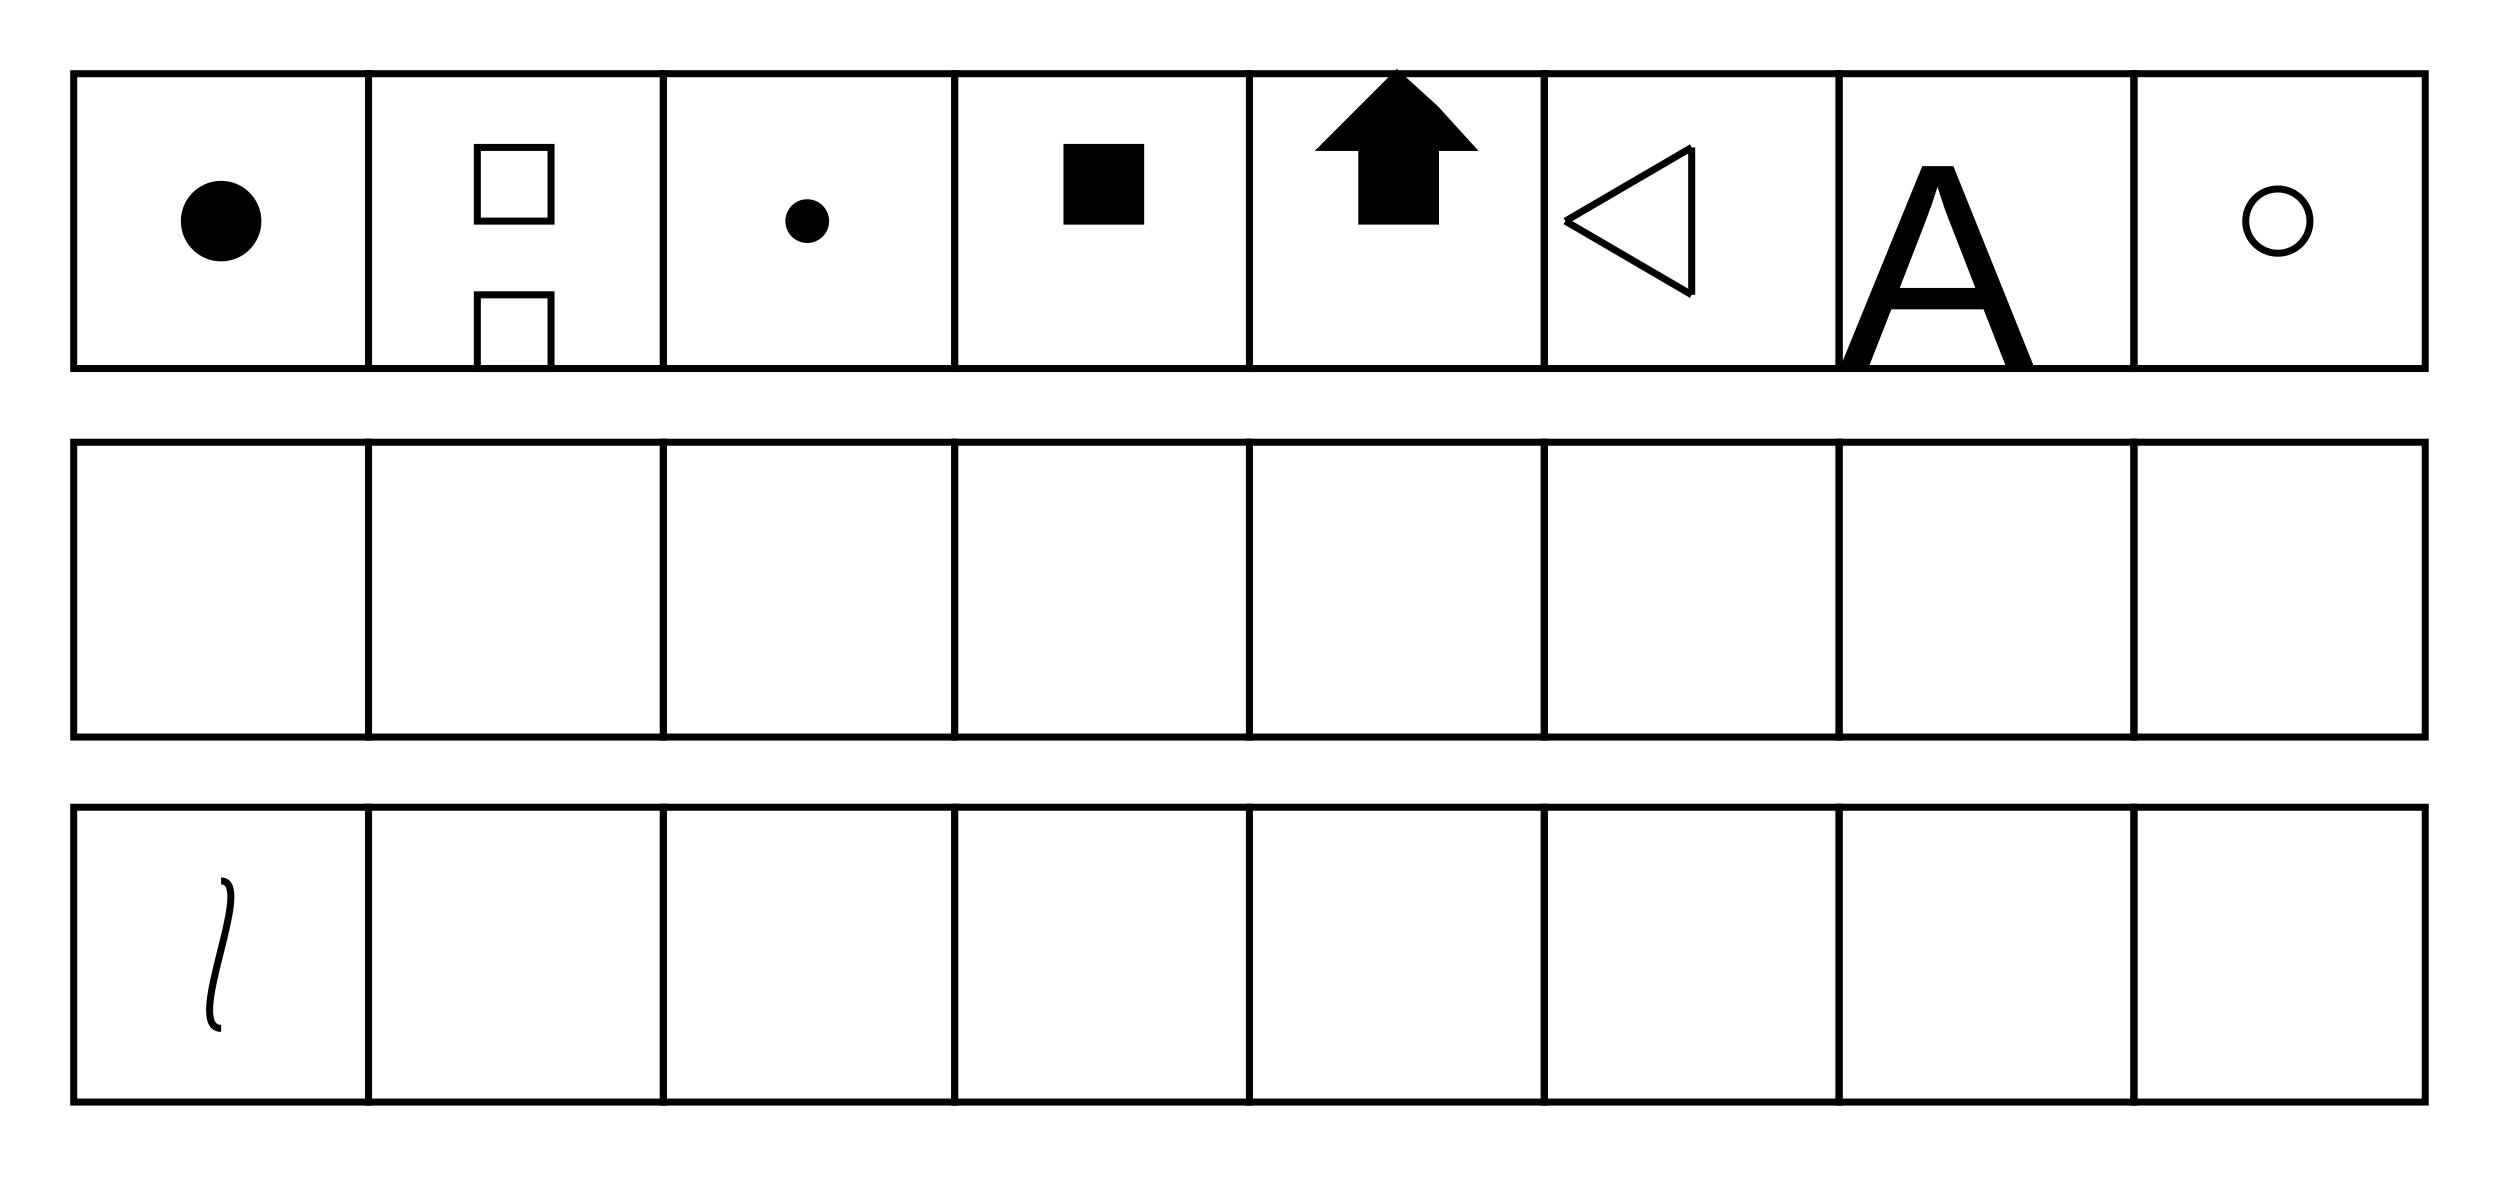
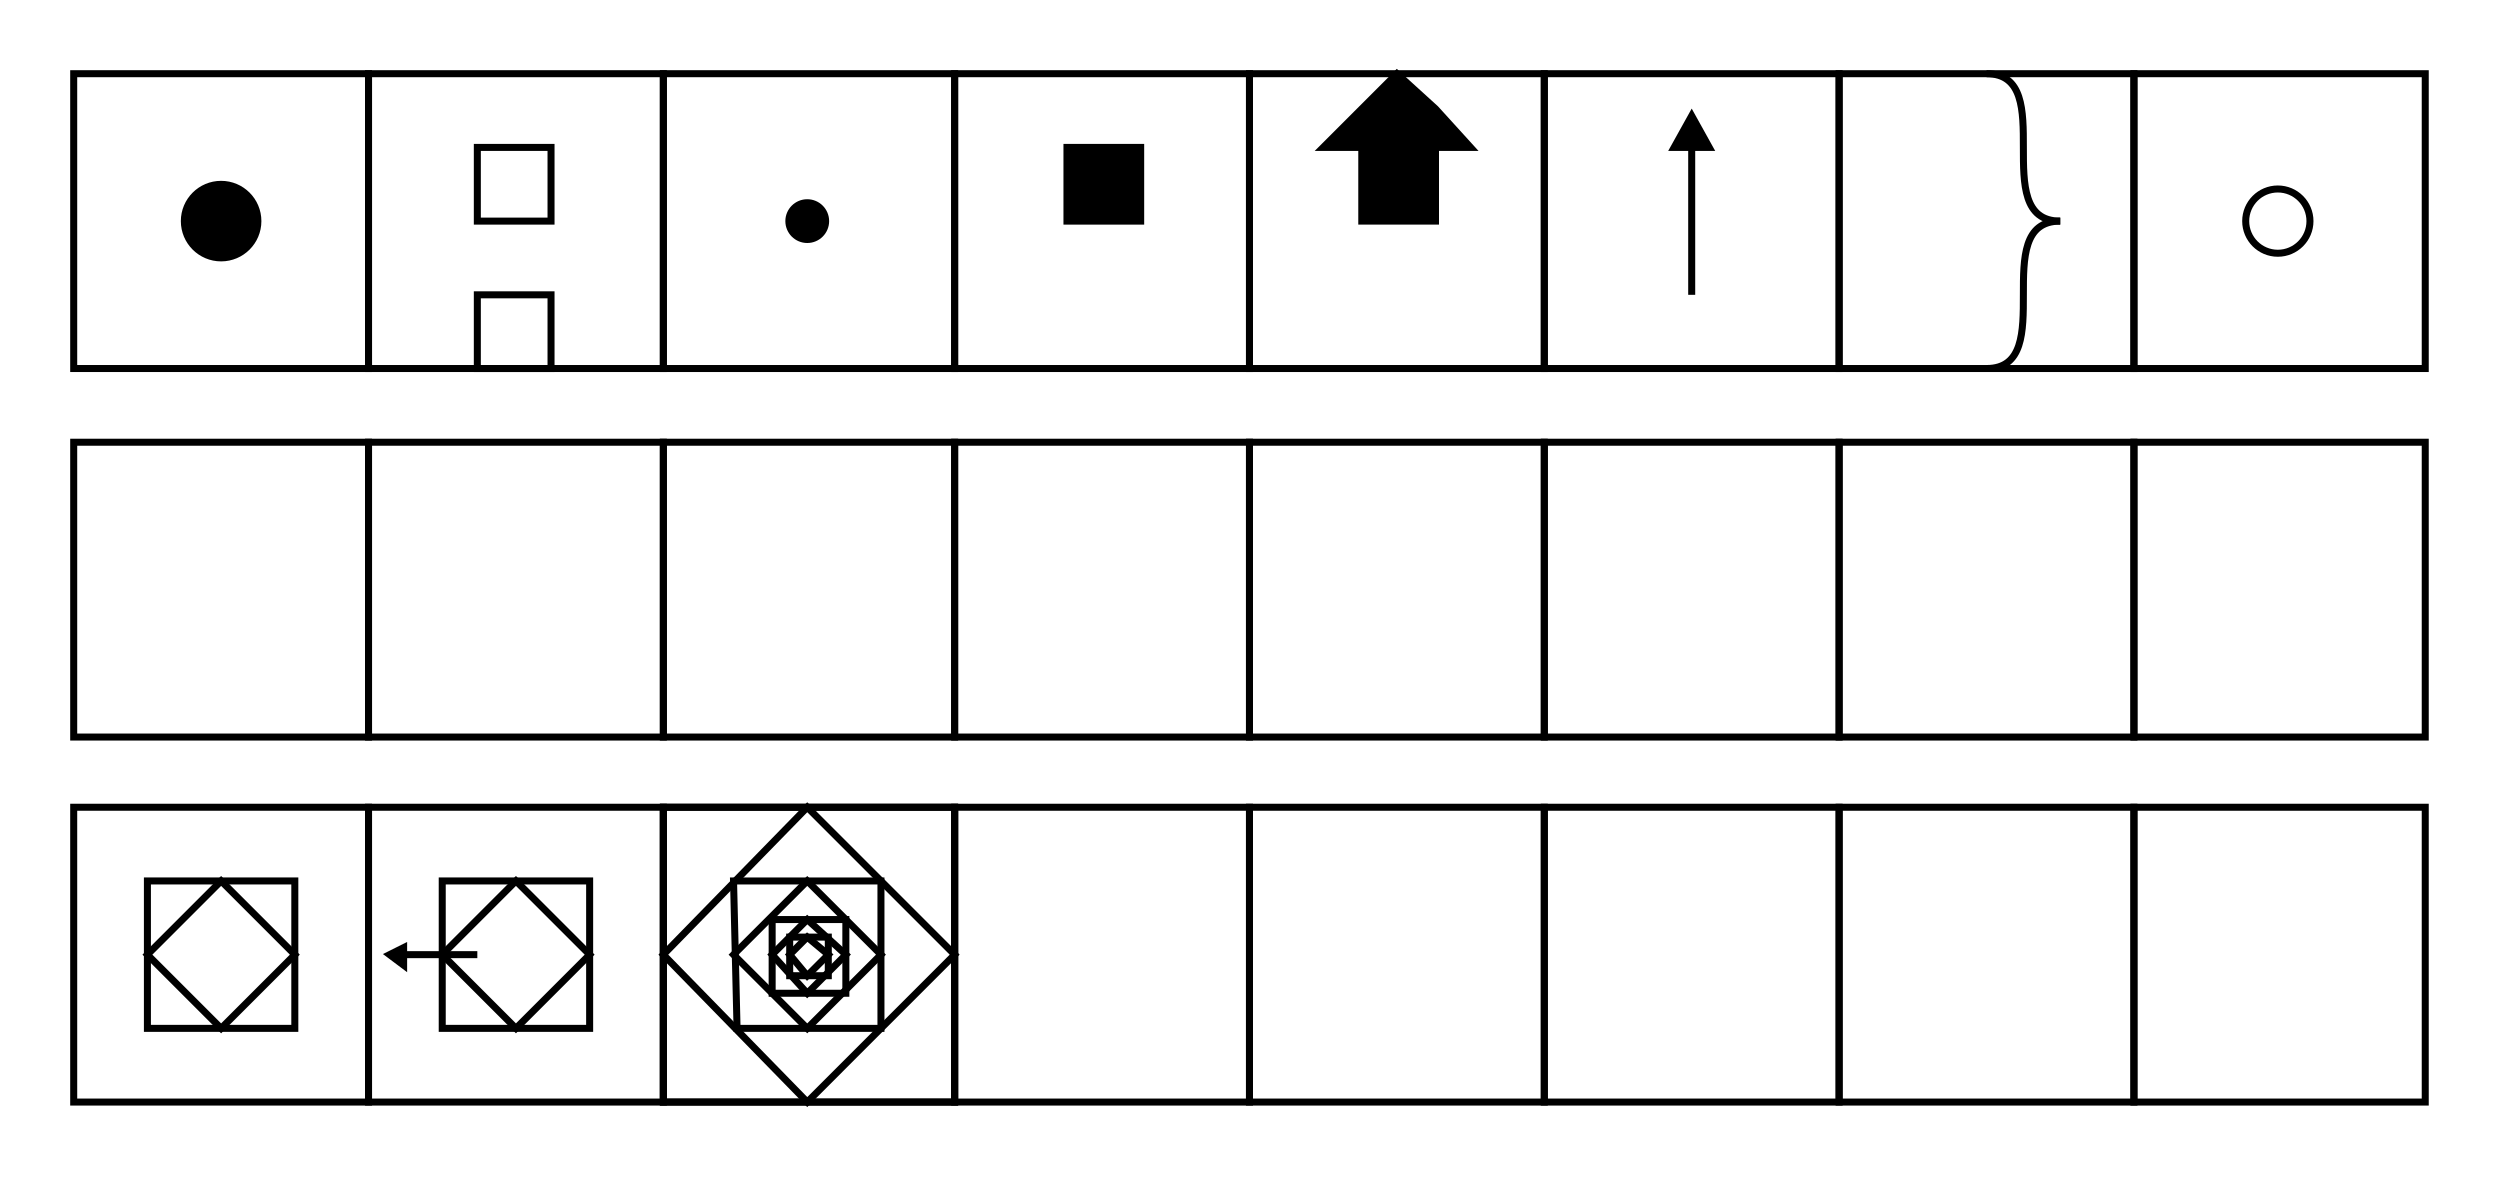
<svg xmlns="http://www.w3.org/2000/svg" width="712.3" height="335.2" viewbox="0 0 712.3 335.2">
  <path d="M105 105 L105 21 L21 21 L21 105 L105 105 Z" stroke="#000000" stroke-width="2" fill="none" />
  <circle cx="63" cy="63" r="10.475" stroke="#000000" stroke-width="2" fill="#000000" />
  <path d="M189 105 L189 21 L105 21 L105 105 L189 105 Z" stroke="#000000" stroke-width="2" fill="none" />
  <path d="M157 105 L157 84 L136 84 L136 105 L157 105 Z" stroke="#000000" stroke-width="2" fill="none" />
  <path d="M157 63 L157 42 L136 42 L136 63 L157 63 Z" stroke="#000000" stroke-width="2" fill="none" />
  <path d="M272 105 L272 21 L189 21 L189 105 L272 105 Z" stroke="#000000" stroke-width="2" fill="none" />
  <circle cx="230" cy="63" r="5.237" stroke="#000000" stroke-width="2" fill="#000000" />
  <path d="M356 105 L356 21 L272 21 L272 105 L356 105 Z" stroke="#000000" stroke-width="2" fill="none" />
  <path d="M314 63 L304 63 L304 52 L304 42 L314 42 L325 42 L325 52 L325 63 L314 63 Z" stroke="#000000" stroke-width="2" fill="#000000" />
  <path d="M440 105 L440 21 L356 21 L356 105 L440 105 Z" stroke="#000000" stroke-width="2" fill="none" />
  <path d="M398 63 L388 63 L388 52 L388 42 L377 42 L388 31 L398 21 L409 31 L419 42 L409 42 L409 52 L409 63 L398 63 Z" stroke="#000000" stroke-width="2" fill="#000000" />
  <path d="M524 105 L524 21 L440 21 L440 105 L524 105 Z" stroke="#000000" stroke-width="2" fill="none" />
  <line x1="482" y1="84" x2="482" y2="42" style="stroke:#000000;stroke-width:2" />
-   <line x1="482" y1="42" x2="446" y2="63" style="stroke:#000000;stroke-width:2" />
-   <line x1="446" y1="63" x2="482" y2="84" style="stroke:#000000;stroke-width:2" />
+   <path d="M482 42 L477 42 L482 33 L487 42 L482 42 Z" stroke="#000000" stroke-width="2" fill="#000000" />
  <path d="M608 105 L608 21 L524 21 L524 105 L608 105 Z" stroke="#000000" stroke-width="2" fill="none" />
-   <text x="524" y="105" fill="#000000" font-size="83.8px" font-family="Arial">A</text>
+   <path d="M566,21 C587,21 566,63 587,63" fill="none" stroke-width="2" stroke="#000000" />
+   <path d="M587,63 C566,63 587,105 566,105" fill="none" stroke-width="2" stroke="#000000" />
  <path d="M691 105 L691 21 L608 21 L608 105 L691 105 Z" stroke="#000000" stroke-width="2" fill="none" />
  <circle cx="649" cy="63" r="9.155" stroke="#000000" stroke-width="2" fill="none" />
  <path d="M105 210 L105 126 L21 126 L21 210 L105 210 Z" stroke="#000000" stroke-width="2" fill="none" />
  <path d="M189 210 L189 126 L105 126 L105 210 L189 210 Z" stroke="#000000" stroke-width="2" fill="none" />
  <path d="M272 210 L272 126 L189 126 L189 210 L272 210 Z" stroke="#000000" stroke-width="2" fill="none" />
  <path d="M356 210 L356 126 L272 126 L272 210 L356 210 Z" stroke="#000000" stroke-width="2" fill="none" />
  <path d="M440 210 L440 126 L356 126 L356 210 L440 210 Z" stroke="#000000" stroke-width="2" fill="none" />
  <path d="M524 210 L524 126 L440 126 L440 210 L524 210 Z" stroke="#000000" stroke-width="2" fill="none" />
  <path d="M608 210 L608 126 L524 126 L524 210 L608 210 Z" stroke="#000000" stroke-width="2" fill="none" />
  <path d="M691 210 L691 126 L608 126 L608 210 L691 210 Z" stroke="#000000" stroke-width="2" fill="none" />
  <path d="M105 314 L105 230 L21 230 L21 314 L105 314 Z" stroke="#000000" stroke-width="2" fill="none" />
-   <path d="M63,293 C52,293 73,251 63,251" fill="none" stroke-width="2" stroke="#000000" />
+   <path d="M84 293 L84 251 L42 251 L42 293 L84 293 Z" stroke="#000000" stroke-width="2" fill="none" />
+   <path d="M63 293 L84 272 L63 251 L42 272 L63 293 Z" stroke="#000000" stroke-width="2" fill="none" />
  <path d="M189 314 L189 230 L105 230 L105 314 L189 314 Z" stroke="#000000" stroke-width="2" fill="none" />
+   <path d="M168 293 L168 251 L126 251 L126 293 L168 293 Z" stroke="#000000" stroke-width="2" fill="none" />
+   <path d="M147 293 L168 272 L147 251 L126 272 L147 293 Z" stroke="#000000" stroke-width="2" fill="none" />
+   <line x1="136" y1="272" x2="115" y2="272" style="stroke:#000000;stroke-width:2" />
+   <path d="M115 272 L115 270 L111 272 L115 275 L115 272 Z" stroke="#000000" stroke-width="2" fill="#000000" />
  <path d="M272 314 L272 230 L189 230 L189 314 L272 314 Z" stroke="#000000" stroke-width="2" fill="none" />
+   <path d="M272 314 L272 230 L189 230 L189 314 L272 314 Z" stroke="#000000" stroke-width="2" fill="none" />
+   <path d="M230 314 L272 272 L230 230 L189 272 L230 314 Z" stroke="#000000" stroke-width="2" fill="none" />
+   <path d="M209 293 L251 293 L251 251 L209 251 L210 293 Z" stroke="#000000" stroke-width="2" fill="none" />
+   <path d="M209 272 L230 293 L251 272 L230 251 L209 272 Z" stroke="#000000" stroke-width="2" fill="none" />
+   <path d="M220 262 L220 283 L241 283 L241 262 L220 262 Z" stroke="#000000" stroke-width="2" fill="none" />
+   <path d="M230 262 L220 272 L230 283 L241 272 L230 262 Z" stroke="#000000" stroke-width="2" fill="none" />
+   <path d="M236 267 L225 267 L225 278 L236 278 L236 267 Z" stroke="#000000" stroke-width="2" fill="none" />
+   <path d="M236 272 L230 267 L225 272 L230 278 L236 272 Z" stroke="#000000" stroke-width="2" fill="none" />
  <path d="M356 314 L356 230 L272 230 L272 314 L356 314 Z" stroke="#000000" stroke-width="2" fill="none" />
  <path d="M440 314 L440 230 L356 230 L356 314 L440 314 Z" stroke="#000000" stroke-width="2" fill="none" />
  <path d="M524 314 L524 230 L440 230 L440 314 L524 314 Z" stroke="#000000" stroke-width="2" fill="none" />
  <path d="M608 314 L608 230 L524 230 L524 314 L608 314 Z" stroke="#000000" stroke-width="2" fill="none" />
  <path d="M691 314 L691 230 L608 230 L608 314 L691 314 Z" stroke="#000000" stroke-width="2" fill="none" />
</svg>
